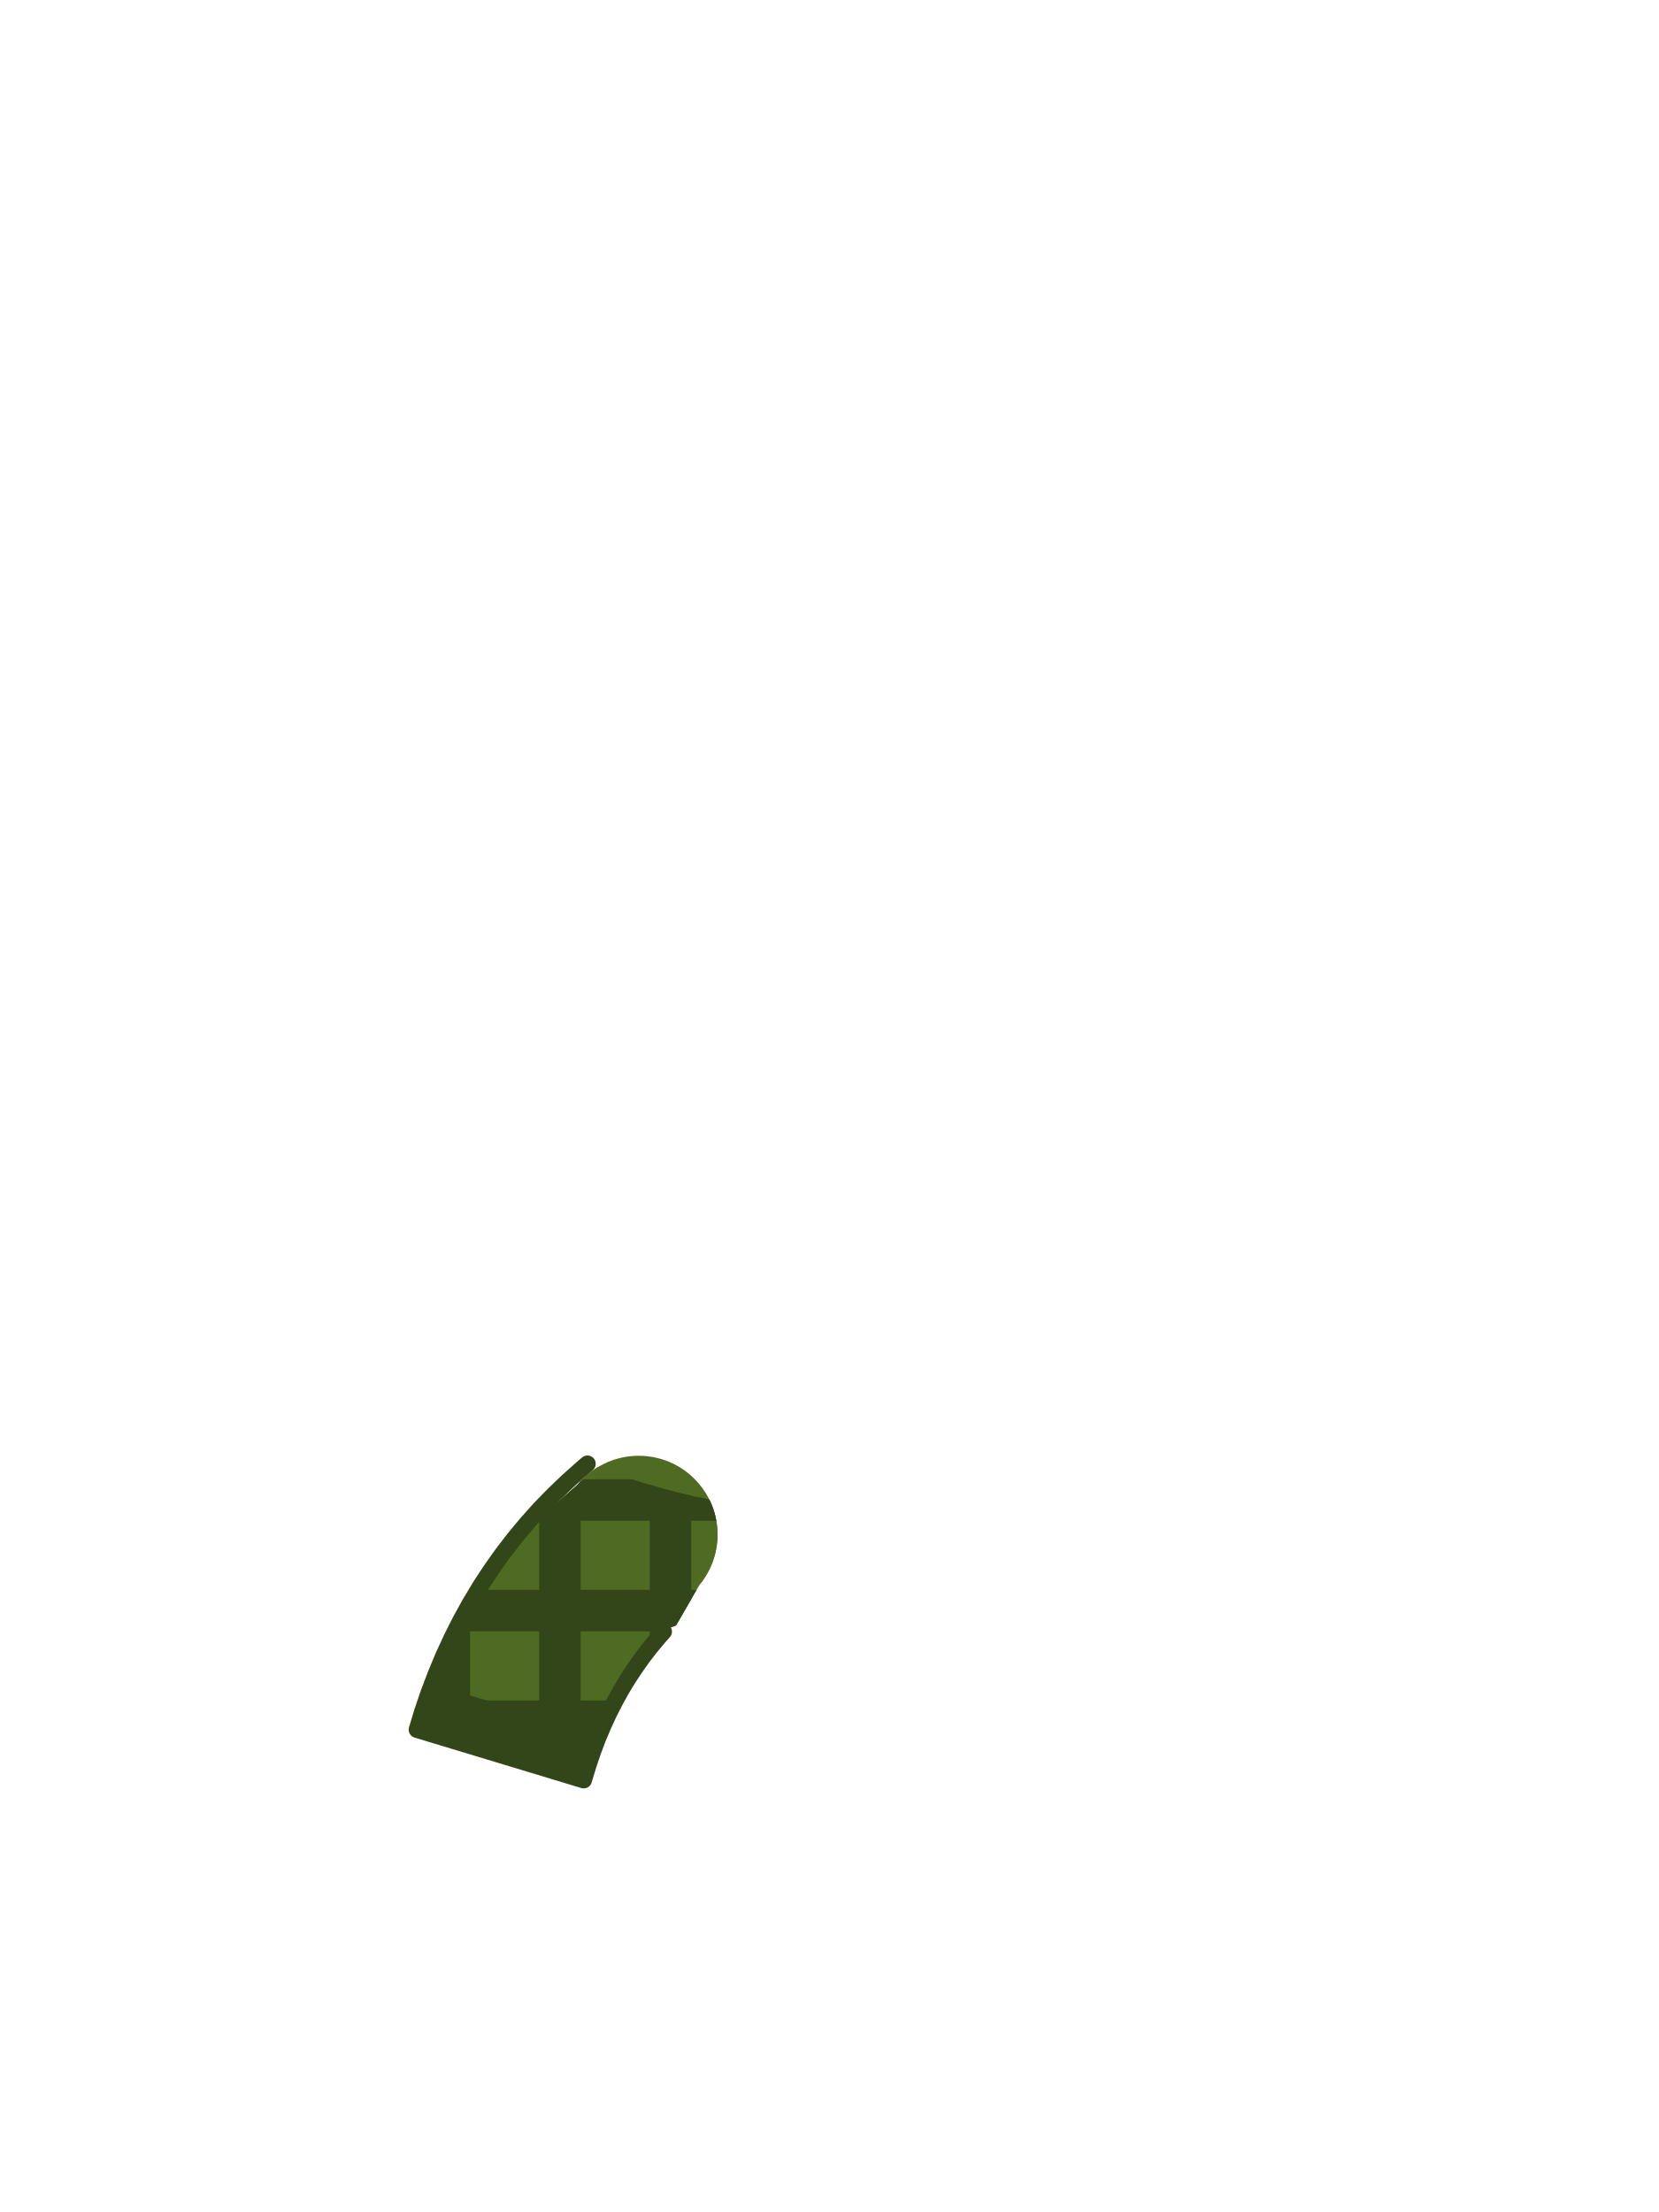
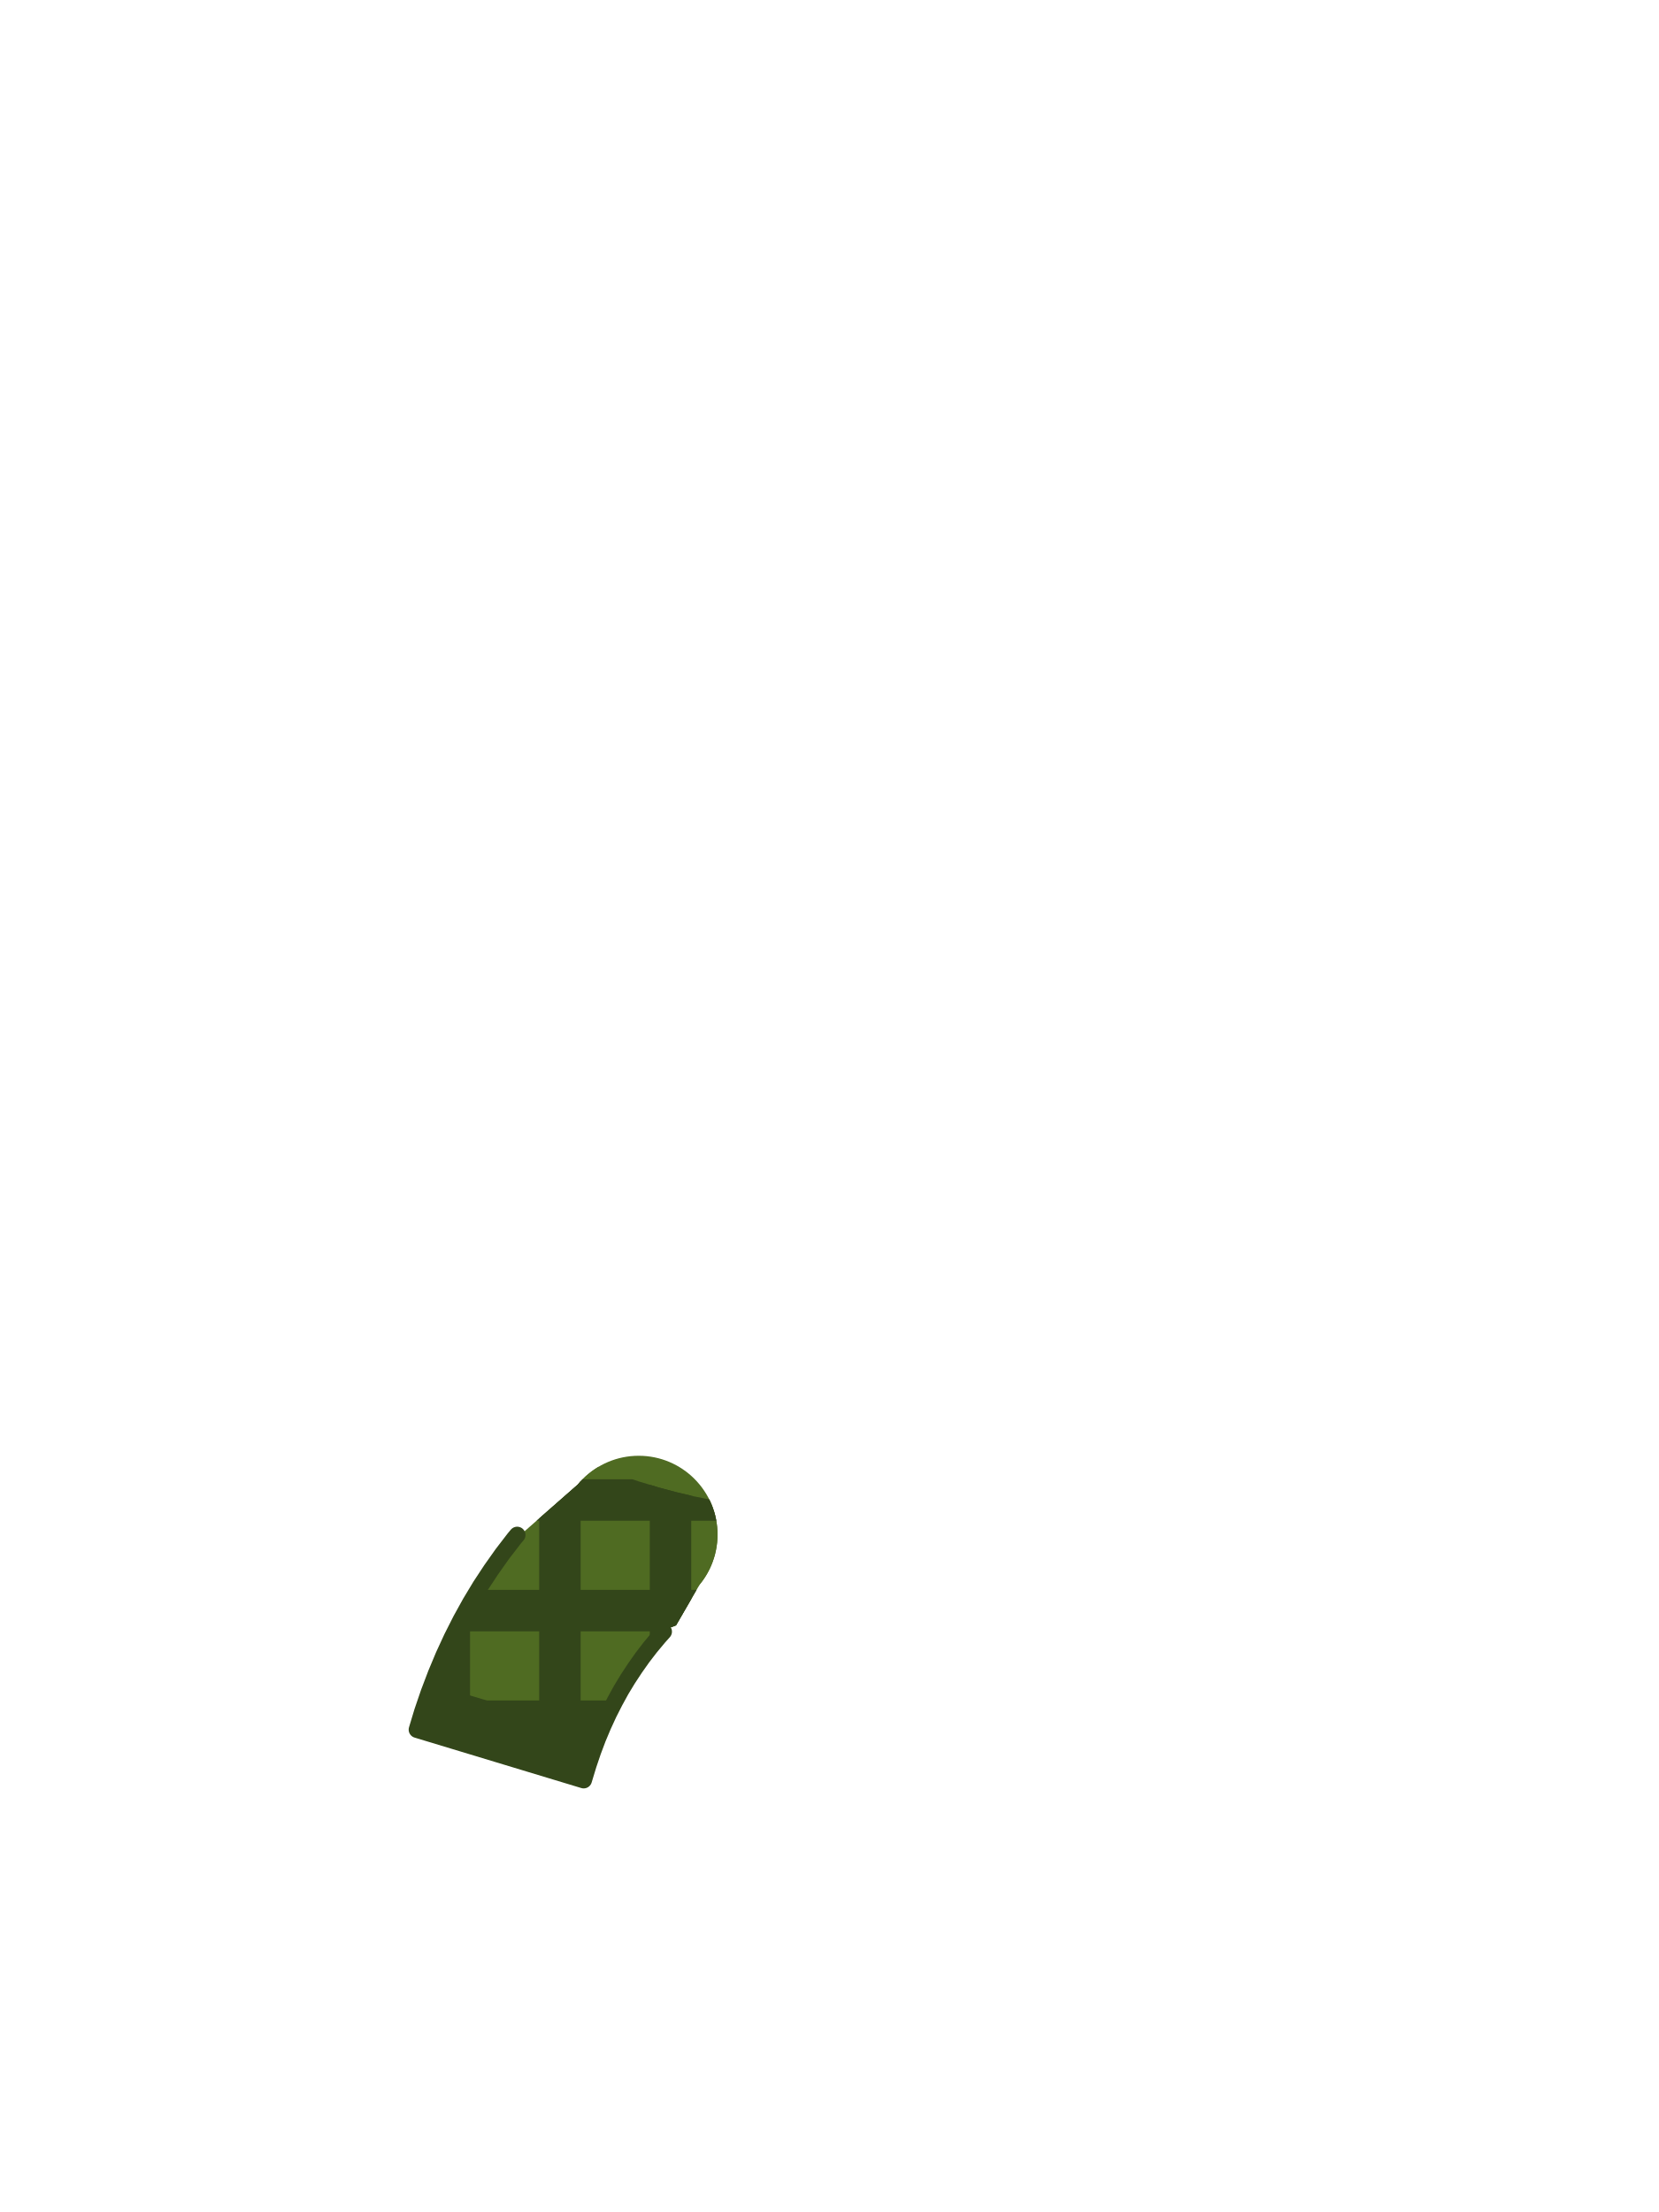
<svg xmlns="http://www.w3.org/2000/svg" viewBox="0 0 240 320">
  <circle cx="92.4" cy="222" r="11.4" fill="#4F6B22" />
  <path d="M 72.67 224.81 L 71.05 227.10 L 69.51 229.44 L 68.04 231.88 L 66.67 234.36 L 65.39 236.89 L 64.19 239.49 L 63.08 242.14 L 62.05 244.85 L 61.11 247.60 L 60.32 250.22 L 84.44 257.52 L 85.11 255.32 L 85.77 253.37 L 86.48 251.48 L 87.25 249.65 L 88.07 247.87 L 88.95 246.14 L 89.86 244.48 L 90.83 242.88 L 91.87 241.30 L 92.95 239.77 L 94.08 238.30 L 95.28 236.86 L 96.37 235.63 L 96.52 235.59 L 96.85 235.48 L 97.18 235.37 L 97.51 235.25 L 97.80 235.13 L 101.21 229.24 L 101.21 229.24 L 101.21 229.23 L 101.39 229.01 L 101.56 228.79 L 101.72 228.56 L 101.88 228.33 L 102.03 228.10 L 102.18 227.86 L 102.32 227.62 L 102.45 227.37 L 102.58 227.13 L 102.71 226.87 L 102.82 226.62 L 102.93 226.36 L 103.04 226.10 L 103.13 225.84 L 103.22 225.58 L 103.31 225.31 L 103.39 225.04 L 103.46 224.77 L 103.52 224.50 L 103.58 224.22 L 103.63 223.95 L 103.68 223.67 L 103.71 223.40 L 103.75 223.12 L 103.77 222.84 L 103.79 222.56 L 103.80 222.28 L 103.80 222.00 L 103.80 221.72 L 103.79 221.44 L 103.77 221.16 L 103.75 220.88 L 103.71 220.60 L 103.68 220.33 L 103.63 220.05 L 103.58 219.78 L 103.52 219.50 L 103.46 219.23 L 103.39 218.96 L 103.31 218.69 L 103.22 218.42 L 103.13 218.16 L 103.04 217.90 L 102.93 217.64 L 102.82 217.38 L 102.71 217.13 L 102.60 216.92 L 100.56 216.50 L 100.52 216.50 L 97.85 215.87 L 97.81 215.86 L 95.16 215.15 L 95.12 215.13 L 92.51 214.34 L 92.46 214.33 L 89.88 213.46 L 89.84 213.44 L 87.30 212.49 L 87.26 212.48 L 86.58 212.20 L 86.54 212.22 L 86.30 212.37 L 86.07 212.52 L 85.84 212.68 L 85.61 212.84 L 85.39 213.01 L 85.17 213.19 L 84.95 213.37 L 84.74 213.55 L 84.54 213.74 L 84.34 213.94 L 84.14 214.14 L 83.95 214.34 L 83.77 214.55 L 83.59 214.76 L 83.59 214.76 L 73.78 223.37 Z" fill="#4F6B22" />
  <path d="M 97.81 215.86 L 95.16 215.15 L 95.12 215.13 L 94.00 214.79 L 94.00 238.40 L 94.08 238.30 L 95.28 236.86 L 96.37 235.63 L 96.52 235.59 L 96.85 235.48 L 97.18 235.37 L 97.51 235.25 L 97.80 235.13 L 100.00 231.33 L 100.00 216.37 L 97.85 215.87 Z M 78.00 255.57 L 84.00 257.39 L 84.00 214.29 L 83.95 214.34 L 83.77 214.55 L 83.59 214.76 L 83.59 214.76 L 78.00 219.67 Z M 64.19 239.49 L 63.08 242.14 L 62.05 244.85 L 62.00 245.00 L 62.00 250.73 L 68.00 252.54 L 68.00 231.95 L 66.67 234.36 L 65.39 236.89 Z" fill="#33461A" />
  <path d="M 103.62 220.00 L 103.58 219.78 L 103.52 219.50 L 103.46 219.23 L 103.39 218.96 L 103.31 218.69 L 103.22 218.42 L 103.13 218.16 L 103.04 217.90 L 102.93 217.64 L 102.82 217.38 L 102.71 217.13 L 102.60 216.92 L 100.56 216.50 L 100.52 216.50 L 97.85 215.87 L 97.81 215.86 L 95.16 215.15 L 95.12 215.13 L 92.51 214.34 L 92.46 214.33 L 91.49 214.00 L 84.28 214.00 L 84.14 214.14 L 83.95 214.34 L 83.77 214.55 L 83.59 214.76 L 83.59 214.76 L 77.62 220.00 Z M 65.84 236.00 L 96.04 236.00 L 96.37 235.63 L 96.52 235.59 L 96.85 235.48 L 97.18 235.37 L 97.51 235.25 L 97.80 235.13 L 100.77 230.00 L 69.17 230.00 L 68.04 231.88 L 66.67 234.36 Z M 66.21 252.00 L 86.29 252.00 L 86.48 251.48 L 87.25 249.65 L 88.07 247.87 L 88.95 246.14 L 89.03 246.00 L 61.66 246.00 L 61.11 247.60 L 60.32 250.22 Z" fill="#33461A" />
  <path d="M 61.11 247.60 L 60.32 250.22 L 74.40 254.48 L 84.44 257.52 L 85.11 255.32 L 85.77 253.37 L 86.35 251.83 L 62.18 244.51 L 62.05 244.85 Z" fill="#33461A" />
  <path d="M 62.37 244.57 L 86.16 251.77" fill="none" stroke="#33461A" stroke-width="1.92" stroke-linecap="round" />
-   <path d="M 82.07 214.33 L 80.06 216.26 L 78.08 218.29 L 76.18 220.42 L 74.40 222.56 L 72.67 224.81 L 71.05 227.10 L 69.51 229.44 L 68.04 231.88 L 66.67 234.36 L 65.39 236.89 L 64.19 239.49 L 63.08 242.14 L 62.05 244.85 L 61.11 247.60 L 60.32 250.22 L 84.44 257.52 L 85.11 255.32 L 85.77 253.37 L 86.48 251.48 L 87.25 249.65 L 88.07 247.87 L 88.95 246.14 L 89.86 244.48 L 90.83 242.88 L 91.87 241.30 L 92.95 239.77 L 94.08 238.30 L 95.28 236.86 L 96.01 236.04 M 84.98 211.76 L 84.14 212.48 L 82.07 214.33" fill="none" stroke="#33461A" stroke-width="2.4" stroke-linecap="round" stroke-linejoin="round" />
+   <path d="M 74.82 222.06 L 74.40 222.56 L 72.67 224.81 L 71.05 227.10 L 69.51 229.44 L 68.04 231.88 L 66.67 234.36 L 65.39 236.89 L 64.19 239.49 L 63.08 242.14 L 62.05 244.85 L 61.11 247.60 L 60.32 250.22 L 84.44 257.52 L 85.11 255.32 L 85.77 253.37 L 86.48 251.48 L 87.25 249.65 L 88.07 247.87 L 88.95 246.14 L 89.86 244.48 L 90.83 242.88 L 91.87 241.30 L 92.95 239.77 L 94.08 238.30 L 95.28 236.86 L 96.01 236.04" fill="none" stroke="#33461A" stroke-width="2.4" stroke-linecap="round" stroke-linejoin="round" />
</svg>
